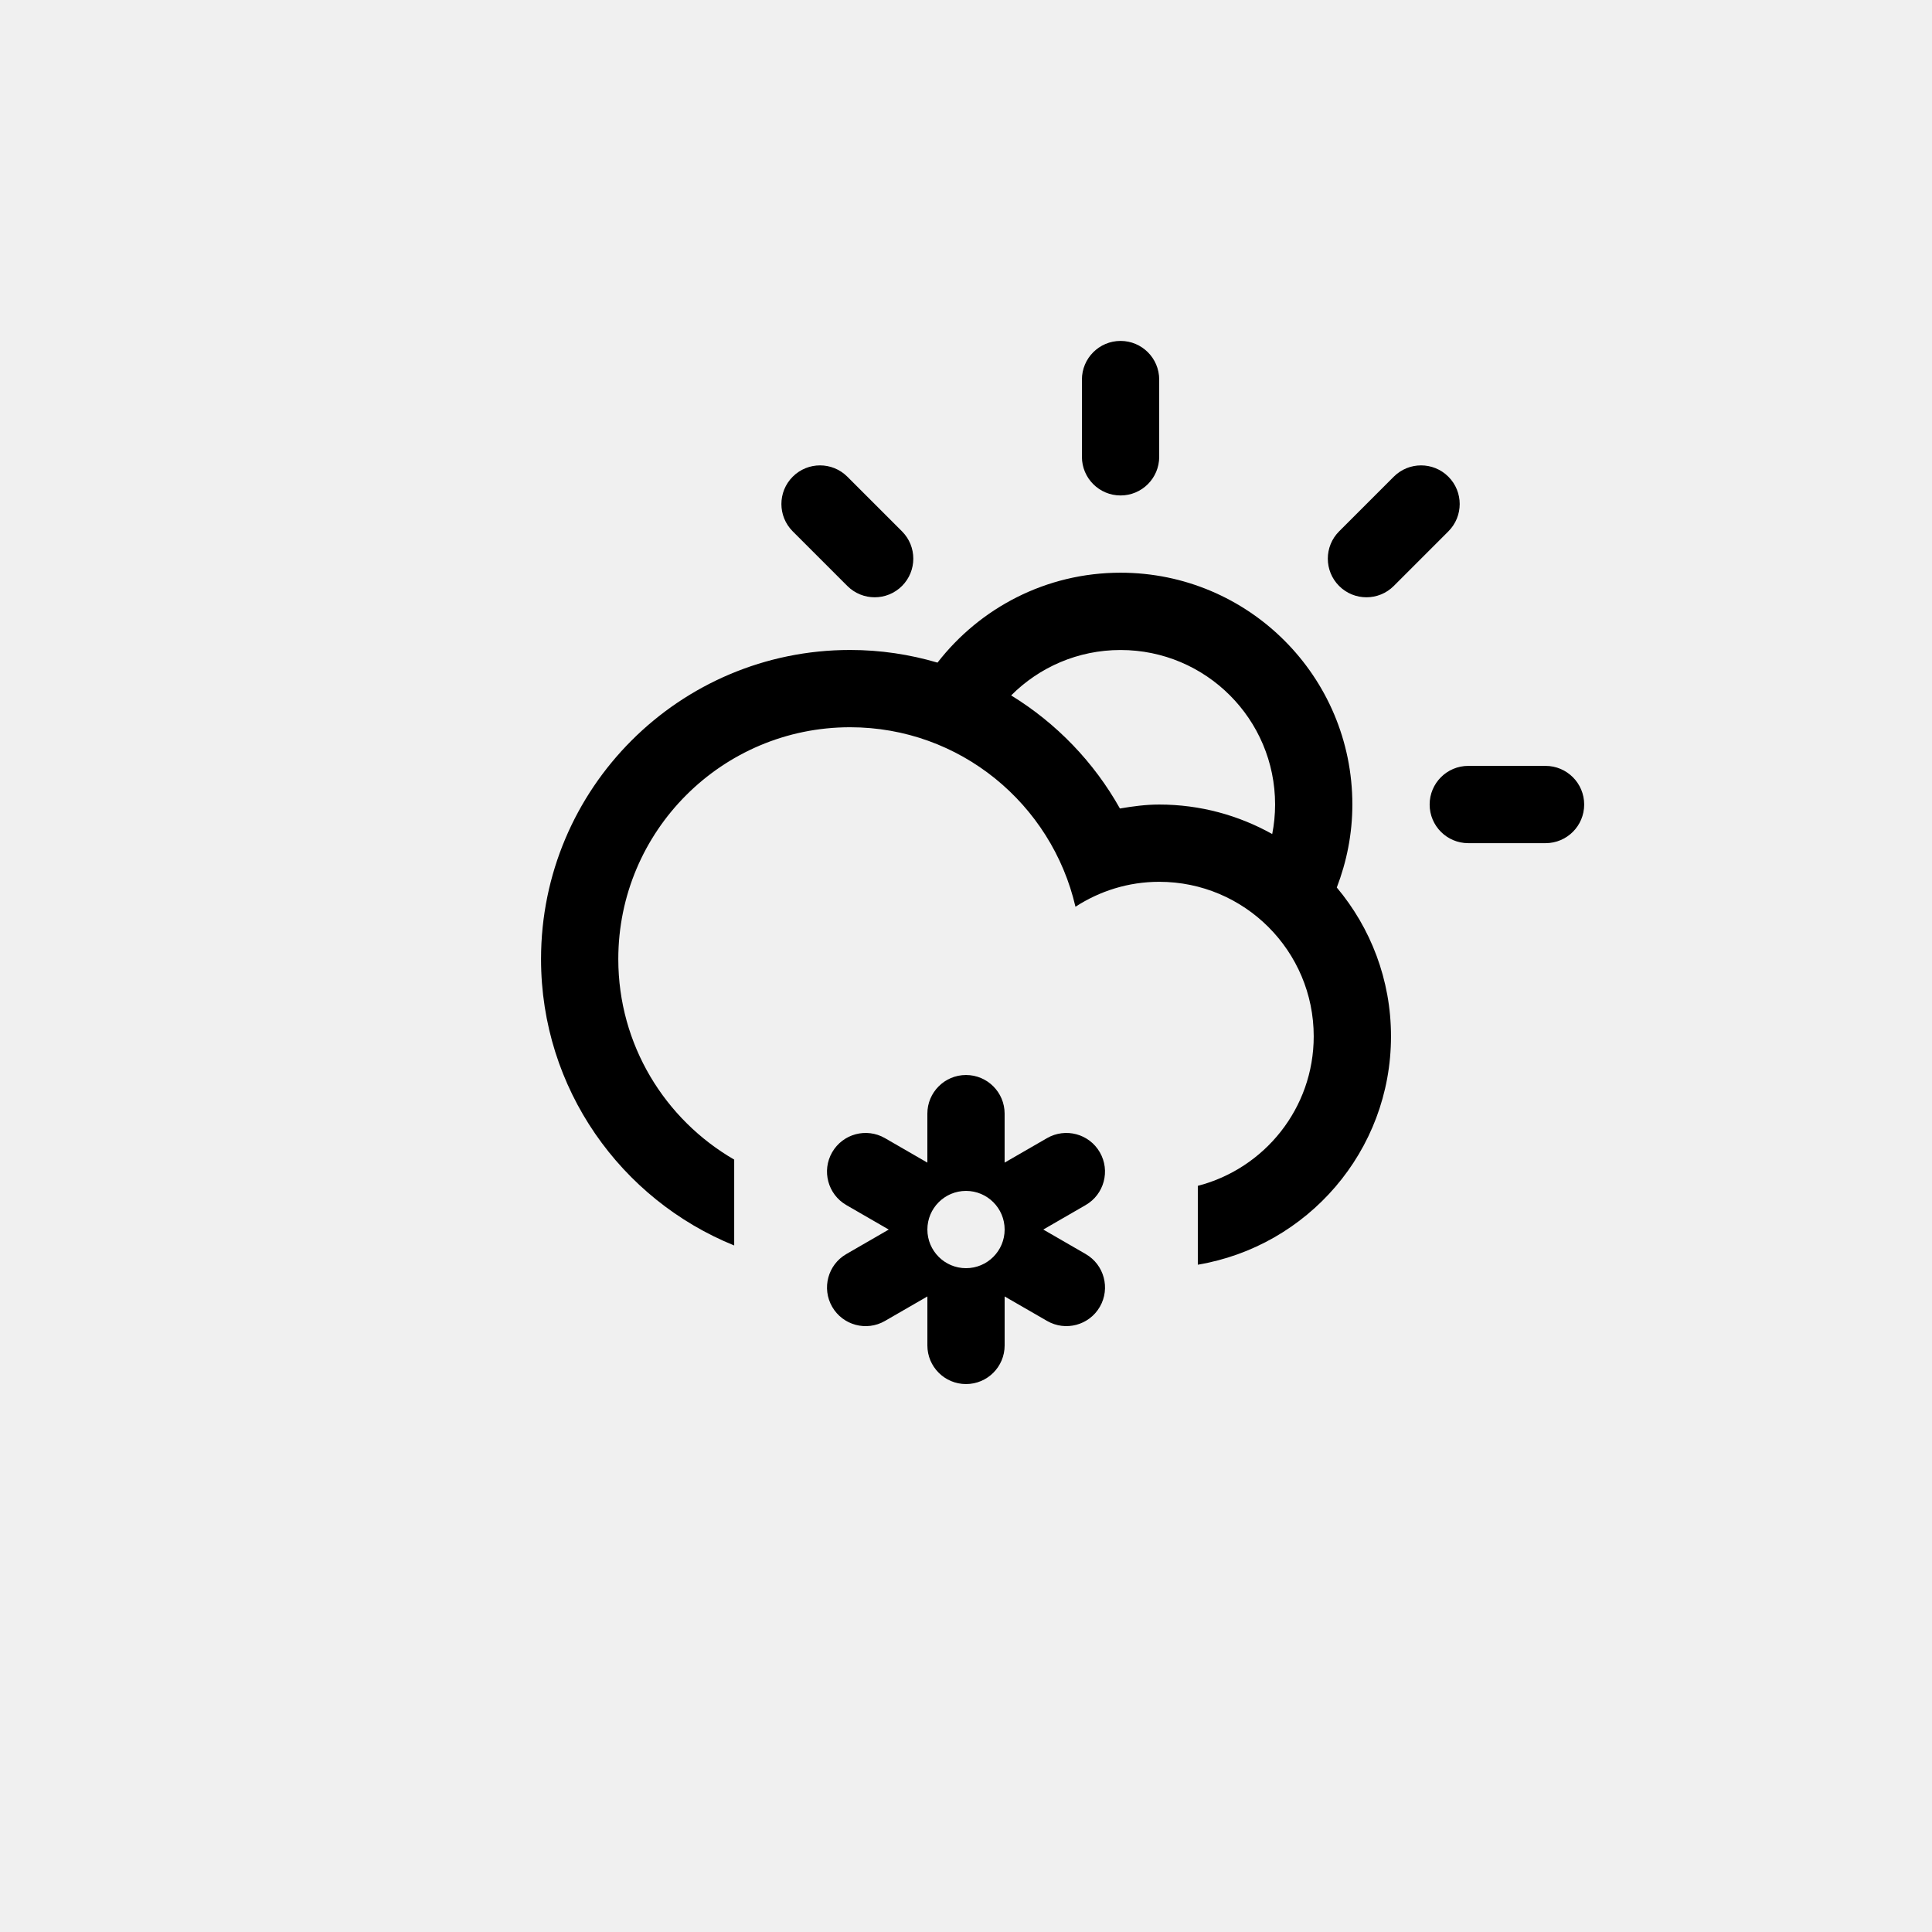
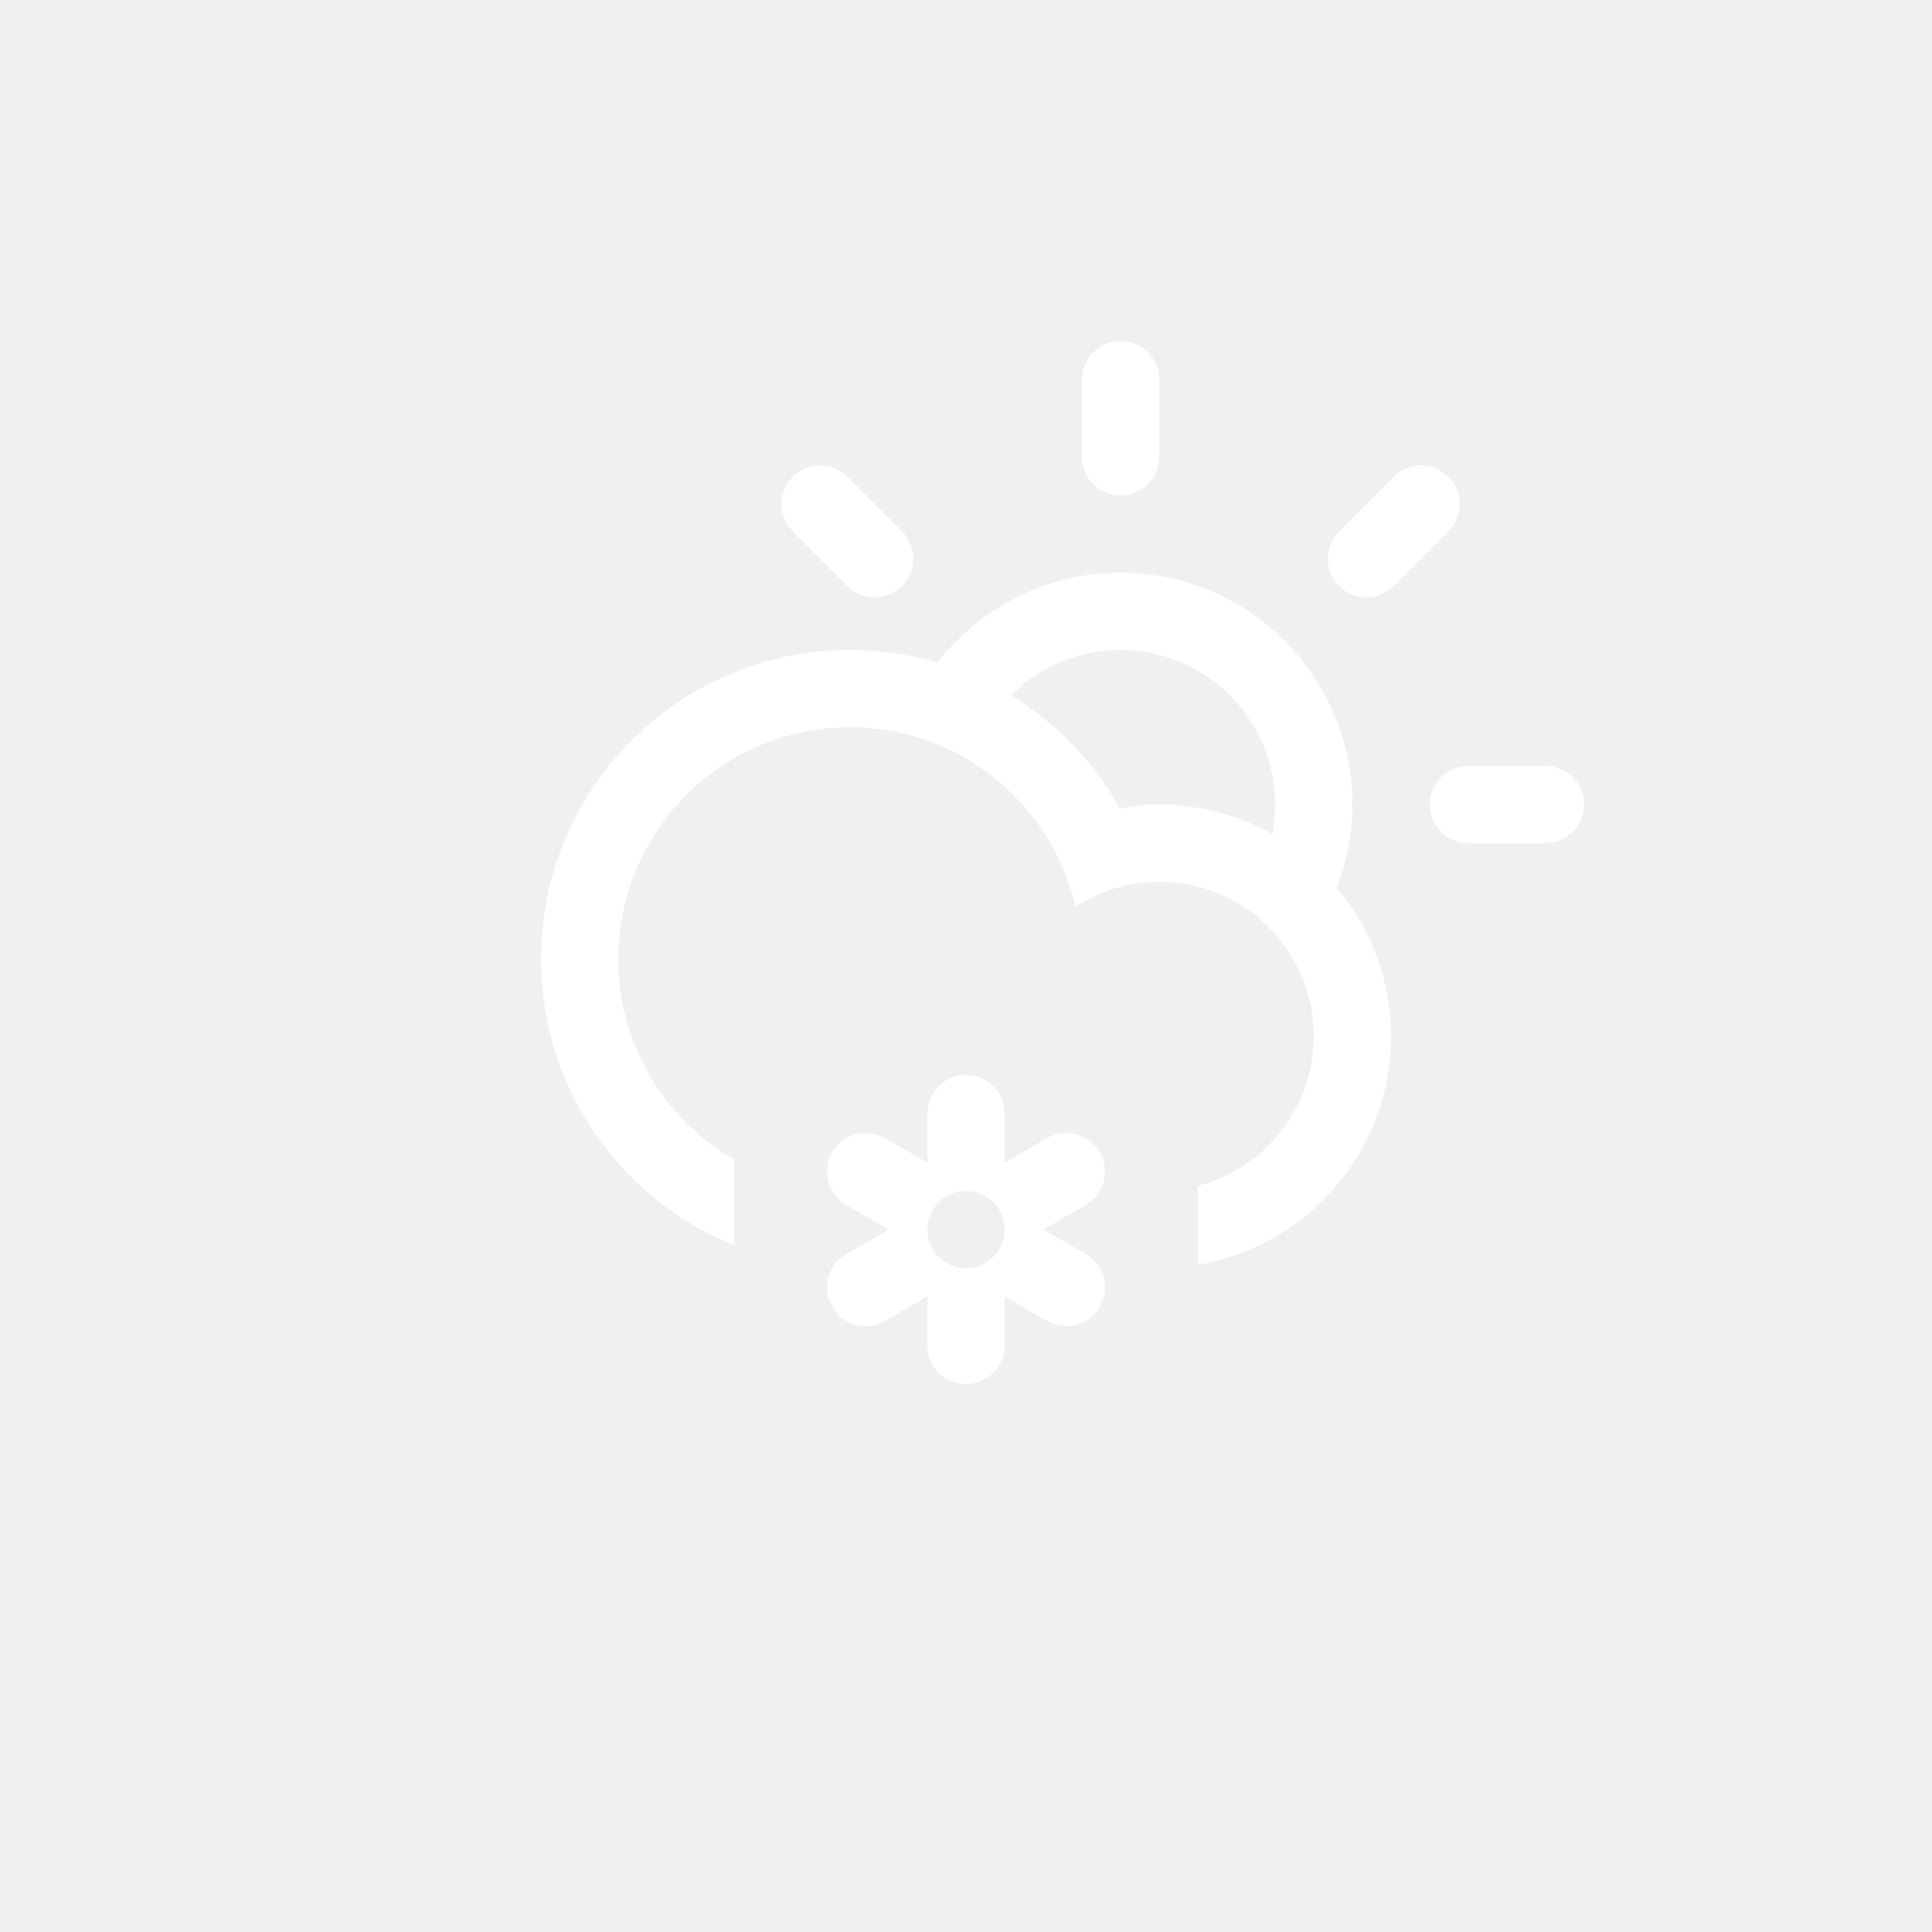
<svg xmlns="http://www.w3.org/2000/svg" version="1.1" id="Layer_1" x="0px" y="0px" width="100px" height="100px" viewBox="0 0 100 100" enable-background="new 0 0 100 100" xml:space="preserve">
-   <path fill-rule="evenodd" clip-rule="evenodd" d="M79.997,43.642h-4c-1.104,0-1.999-0.895-1.999-2c0-1.104,0.895-2,1.999-2h4  c1.104,0,2,0.896,2,2C81.997,42.748,81.102,43.642,79.997,43.642z M72.141,30.33c-0.781,0.781-2.048,0.781-2.828,0  c-0.781-0.781-0.781-2.047,0-2.828l2.828-2.828c0.78-0.781,2.047-0.781,2.827,0c0.781,0.781,0.781,2.047,0,2.828L72.141,30.33z   M69.192,45.937L69.192,45.937c1.749,2.084,2.806,4.77,2.806,7.704c0,5.945-4.326,10.865-9.999,11.82v-4.082  c3.448-0.891,5.999-4.012,5.999-7.738c0-4.417-3.581-7.999-7.998-7.999c-1.601,0-3.084,0.48-4.334,1.291  c-1.231-5.316-5.974-9.291-11.665-9.291c-6.626,0-11.998,5.373-11.998,12c0,4.438,2.416,8.305,5.999,10.379v4.445  c-5.86-2.375-9.998-8.113-9.998-14.825c0-8.836,7.162-15.999,15.997-15.999c1.573,0,3.09,0.232,4.524,0.655  c2.195-2.828,5.617-4.654,9.475-4.654c6.626,0,11.998,5.371,11.998,11.998C69.998,43.158,69.705,44.601,69.192,45.937z M58,33.644  c-2.213,0-4.215,0.898-5.663,2.351c2.341,1.435,4.286,3.453,5.63,5.853c0.663-0.113,1.336-0.205,2.033-0.205  c2.125,0,4.118,0.559,5.85,1.527l0,0c0.096-0.494,0.149-1.004,0.149-1.527C65.999,37.224,62.417,33.644,58,33.644z M58,25.645  c-1.104,0-2-0.895-2-2v-3.999c0-1.104,0.896-2,2-2s2,0.896,2,2v3.999C60,24.75,59.104,25.645,58,25.645z M43.859,30.33l-2.828-2.828  c-0.781-0.781-0.781-2.047,0-2.828s2.047-0.781,2.828,0l2.828,2.828c0.781,0.781,0.781,2.047,0,2.828S44.641,31.111,43.859,30.33z   M43.073,59.641c0.553-0.957,1.775-1.283,2.731-0.732l2.196,1.268v-2.535c0-1.104,0.896-2,2-2s1.999,0.896,1.999,2v2.535  l2.196-1.268c0.956-0.551,2.18-0.225,2.731,0.732c0.553,0.957,0.225,2.18-0.731,2.732L54,63.641l2.196,1.268  c0.956,0.553,1.284,1.775,0.731,2.732c-0.552,0.955-1.775,1.283-2.731,0.73L52,67.104v2.535c0,1.105-0.895,2-1.999,2s-2-0.895-2-2  v-2.535l-2.196,1.268c-0.956,0.553-2.179,0.225-2.731-0.73c-0.552-0.957-0.225-2.18,0.732-2.732l2.195-1.268l-2.195-1.268  C42.849,61.82,42.521,60.598,43.073,59.641z M50.001,65.641c1.104,0,1.999-0.896,1.999-2c0-1.105-0.895-2-1.999-2s-2,0.895-2,2  C48.001,64.744,48.896,65.641,50.001,65.641z" />
+   <path fill="#fff" fill-rule="evenodd" clip-rule="evenodd" d="M79.997,43.642h-4c-1.104,0-1.999-0.895-1.999-2c0-1.104,0.895-2,1.999-2h4  c1.104,0,2,0.896,2,2C81.997,42.748,81.102,43.642,79.997,43.642z M72.141,30.33c-0.781,0.781-2.048,0.781-2.828,0  c-0.781-0.781-0.781-2.047,0-2.828l2.828-2.828c0.78-0.781,2.047-0.781,2.827,0c0.781,0.781,0.781,2.047,0,2.828L72.141,30.33z   M69.192,45.937L69.192,45.937c1.749,2.084,2.806,4.77,2.806,7.704c0,5.945-4.326,10.865-9.999,11.82v-4.082  c3.448-0.891,5.999-4.012,5.999-7.738c0-4.417-3.581-7.999-7.998-7.999c-1.601,0-3.084,0.48-4.334,1.291  c-1.231-5.316-5.974-9.291-11.665-9.291c-6.626,0-11.998,5.373-11.998,12c0,4.438,2.416,8.305,5.999,10.379v4.445  c-5.86-2.375-9.998-8.113-9.998-14.825c0-8.836,7.162-15.999,15.997-15.999c1.573,0,3.09,0.232,4.524,0.655  c2.195-2.828,5.617-4.654,9.475-4.654c6.626,0,11.998,5.371,11.998,11.998C69.998,43.158,69.705,44.601,69.192,45.937z M58,33.644  c-2.213,0-4.215,0.898-5.663,2.351c2.341,1.435,4.286,3.453,5.63,5.853c0.663-0.113,1.336-0.205,2.033-0.205  c2.125,0,4.118,0.559,5.85,1.527l0,0c0.096-0.494,0.149-1.004,0.149-1.527C65.999,37.224,62.417,33.644,58,33.644z M58,25.645  c-1.104,0-2-0.895-2-2v-3.999c0-1.104,0.896-2,2-2s2,0.896,2,2v3.999C60,24.75,59.104,25.645,58,25.645z M43.859,30.33l-2.828-2.828  c-0.781-0.781-0.781-2.047,0-2.828s2.047-0.781,2.828,0l2.828,2.828c0.781,0.781,0.781,2.047,0,2.828S44.641,31.111,43.859,30.33z   M43.073,59.641c0.553-0.957,1.775-1.283,2.731-0.732l2.196,1.268v-2.535c0-1.104,0.896-2,2-2s1.999,0.896,1.999,2v2.535  l2.196-1.268c0.956-0.551,2.18-0.225,2.731,0.732c0.553,0.957,0.225,2.18-0.731,2.732L54,63.641l2.196,1.268  c0.956,0.553,1.284,1.775,0.731,2.732c-0.552,0.955-1.775,1.283-2.731,0.73L52,67.104v2.535c0,1.105-0.895,2-1.999,2s-2-0.895-2-2  v-2.535l-2.196,1.268c-0.956,0.553-2.179,0.225-2.731-0.73c-0.552-0.957-0.225-2.18,0.732-2.732l2.195-1.268l-2.195-1.268  C42.849,61.82,42.521,60.598,43.073,59.641z M50.001,65.641c1.104,0,1.999-0.896,1.999-2c0-1.105-0.895-2-1.999-2s-2,0.895-2,2  C48.001,64.744,48.896,65.641,50.001,65.641z" />
</svg>
